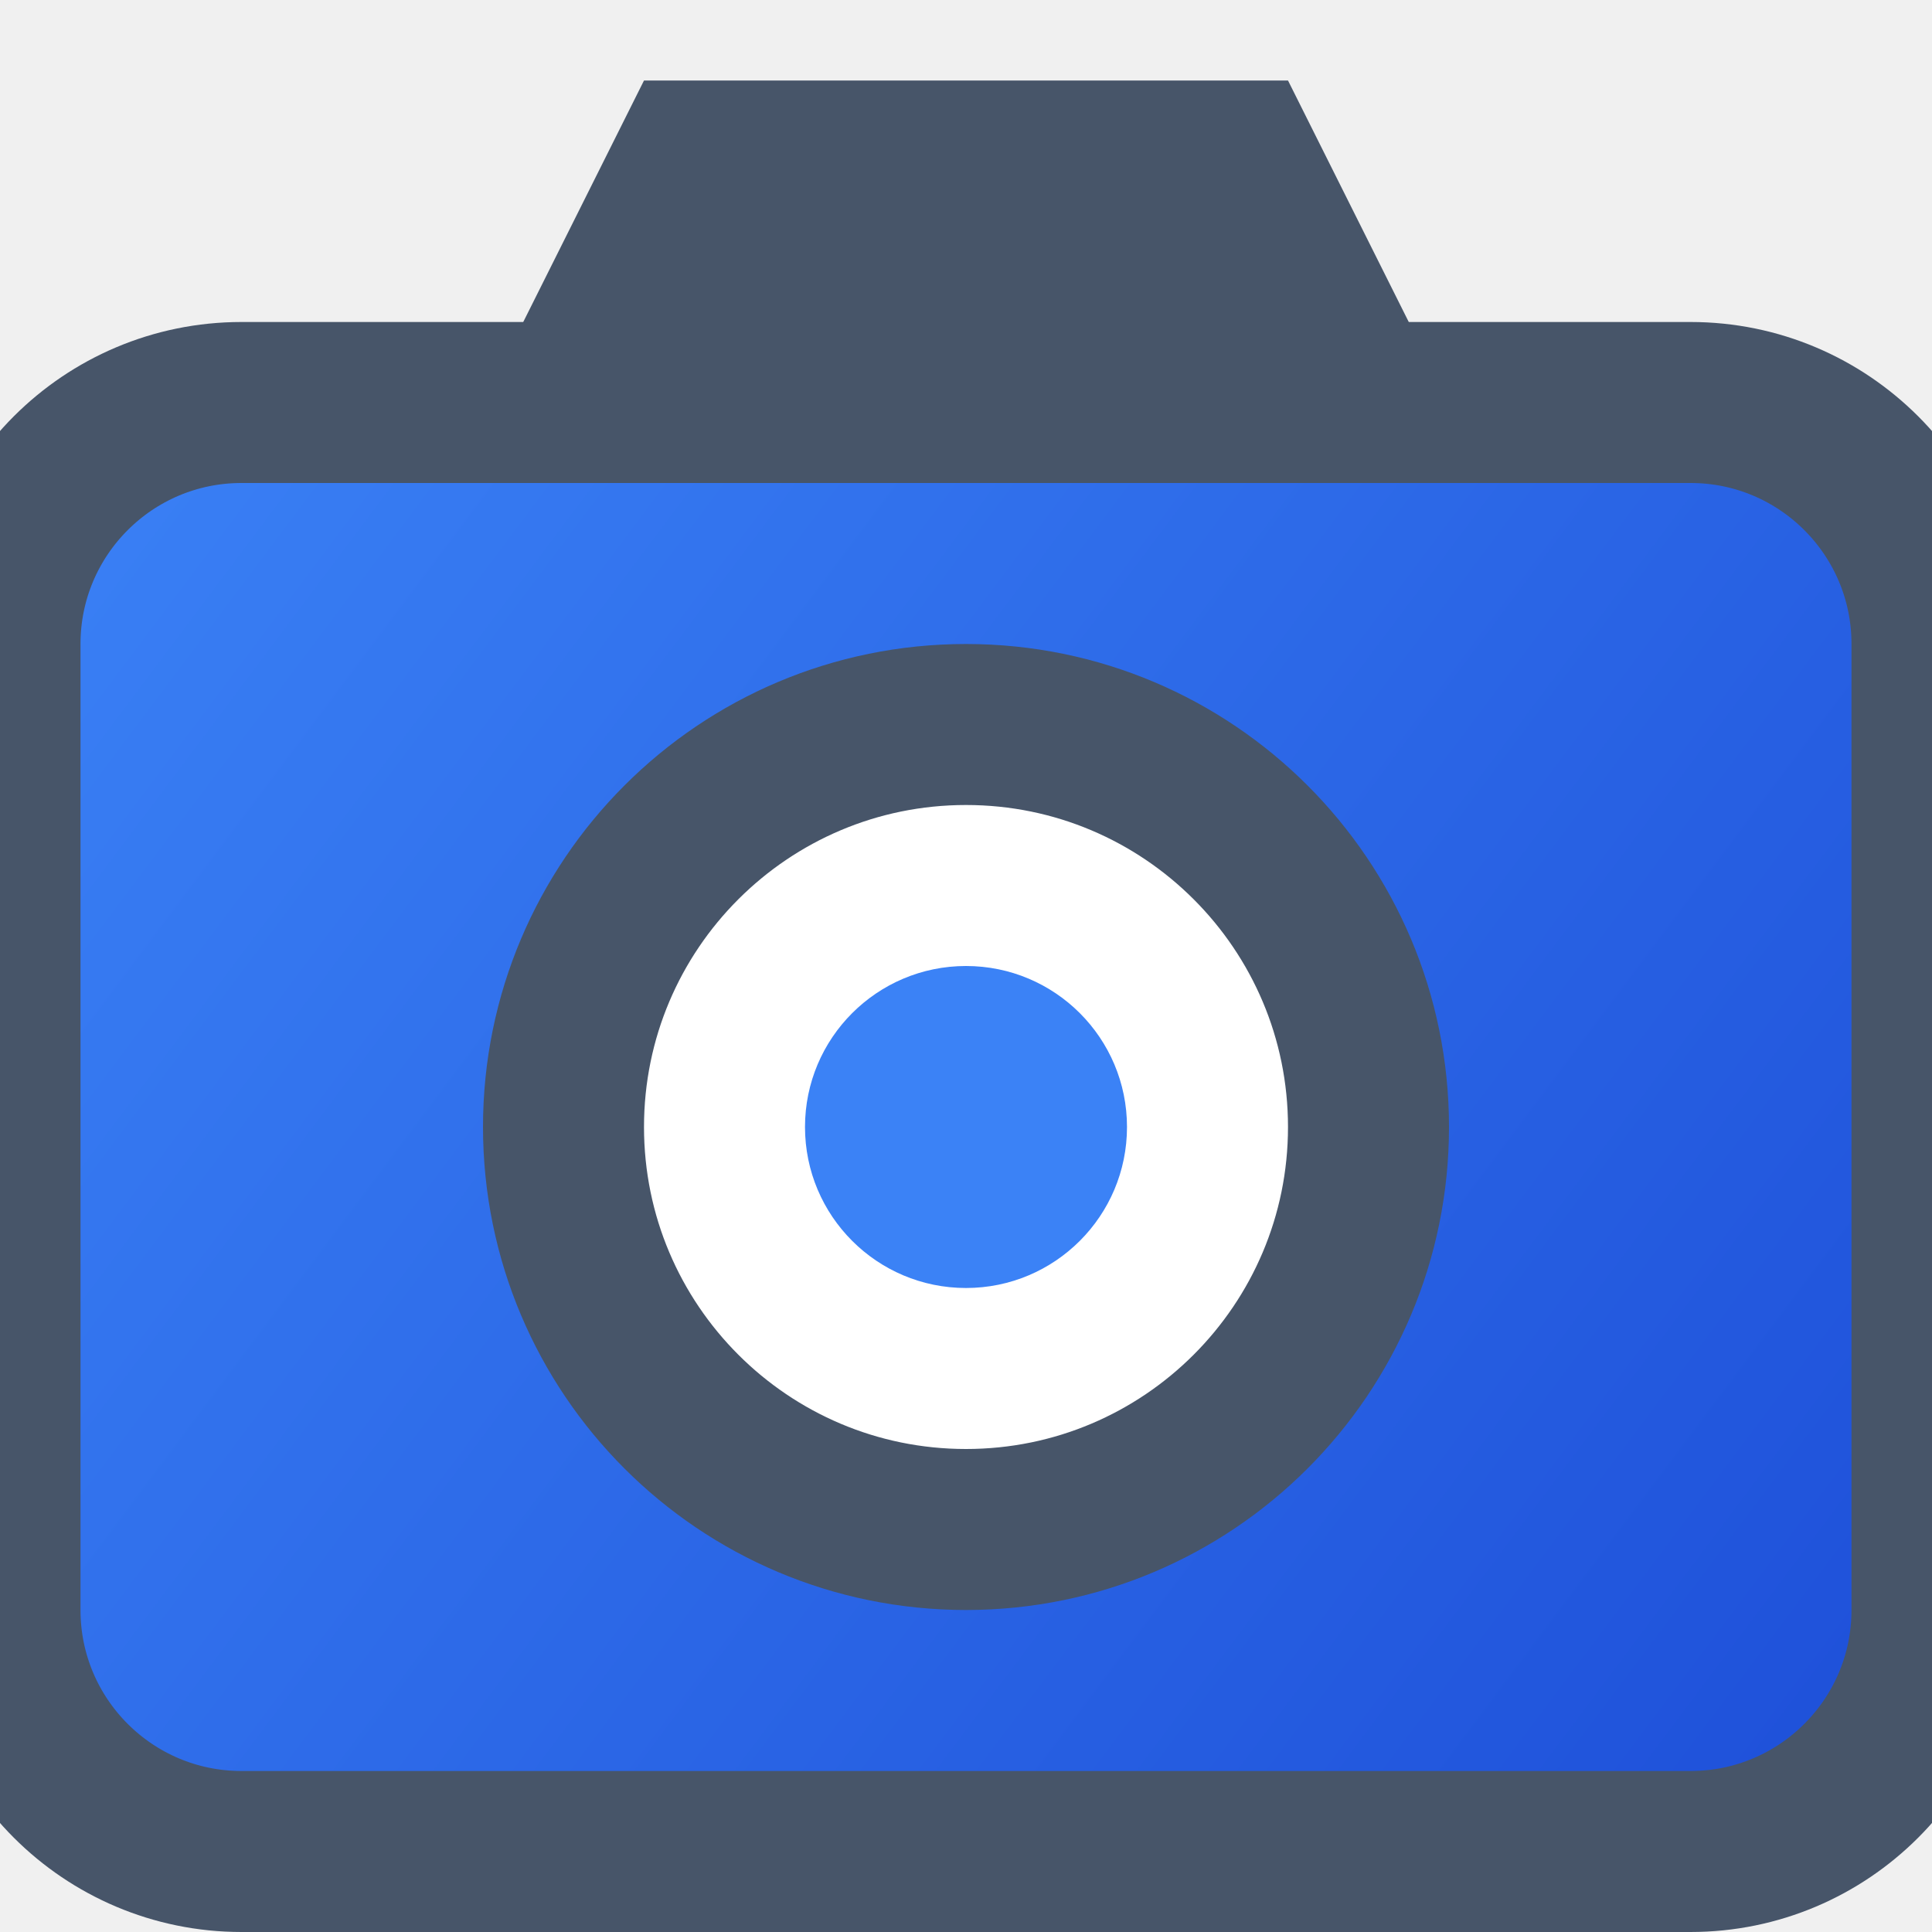
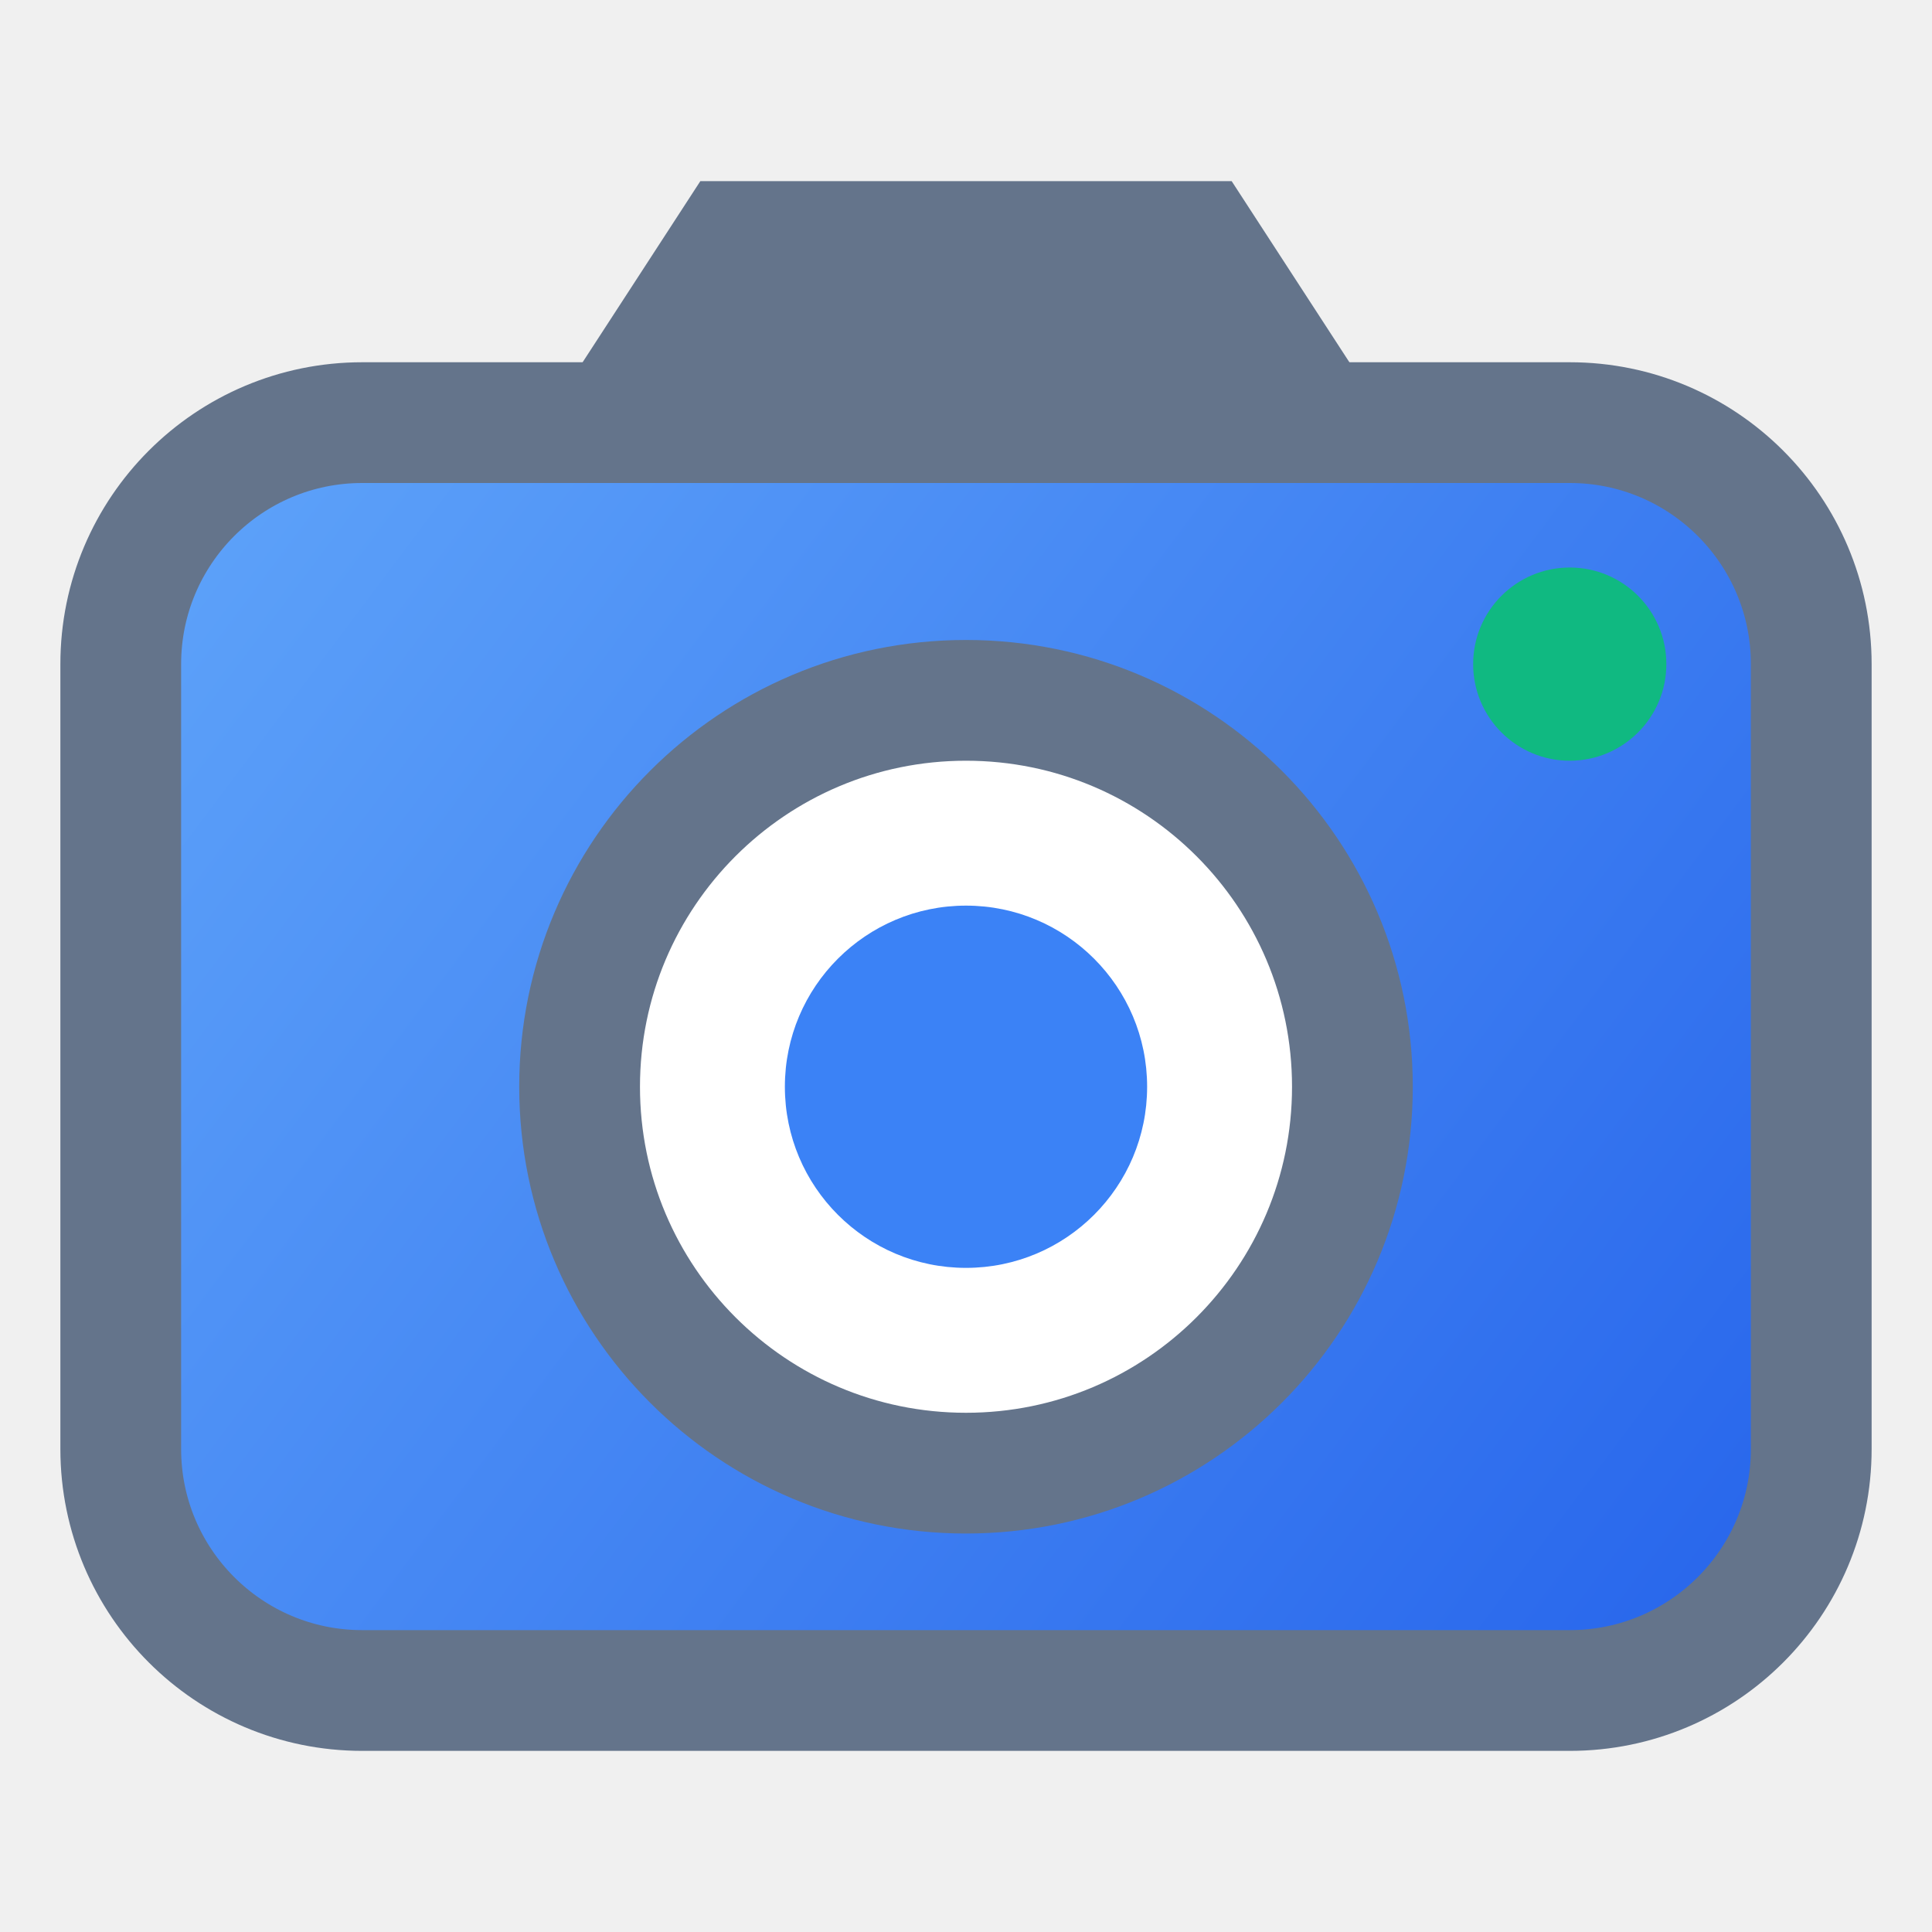
- <svg xmlns="http://www.w3.org/2000/svg" width="16" height="16" viewBox="2 1.5 12 12" fill="none">
-   <rect x="2" y="4" width="12" height="9" rx="1.5" fill="url(#camGrad)" stroke="#475569" stroke-width="1" />
-   <path d="M5 4L6 2H10L11 4H5Z" fill="#475569" />
-   <circle cx="8" cy="8.5" r="2.5" fill="#ffffff" stroke="#475569" stroke-width="1" />
-   <circle cx="8" cy="8.5" r="1" fill="#3b82f6" />
+ <svg xmlns="http://www.w3.org/2000/svg" width="16" height="16" viewBox="0 0 16 16" fill="none">
+   <rect x="1" y="3.5" width="14" height="10.5" rx="2" fill="url(#camGrad)" stroke="#64748b" stroke-width="1" />
+   <path d="M4.5 3.5L5.8 1.5H10.2L11.5 3.5" fill="#64748b" />
+   <circle cx="8" cy="9" r="3.2" fill="#fff" stroke="#64748b" stroke-width="1" />
+   <circle cx="8" cy="9" r="1.5" fill="#3b82f6" />
+   <circle cx="13" cy="5.5" r="0.8" fill="#10b981" />
  <defs>
-     <linearGradient id="camGrad" x1="2" y1="4" x2="14" y2="13" gradientUnits="userSpaceOnUse">
-       <stop offset="0%" stop-color="#3b82f6" />
-       <stop offset="100%" stop-color="#1d4ed8" />
+     <linearGradient id="camGrad" x1="1" y1="3.5" x2="15" y2="14" gradientUnits="userSpaceOnUse">
+       <stop stop-color="#60a5fa" />
+       <stop offset="1" stop-color="#2563eb" />
    </linearGradient>
  </defs>
</svg>
